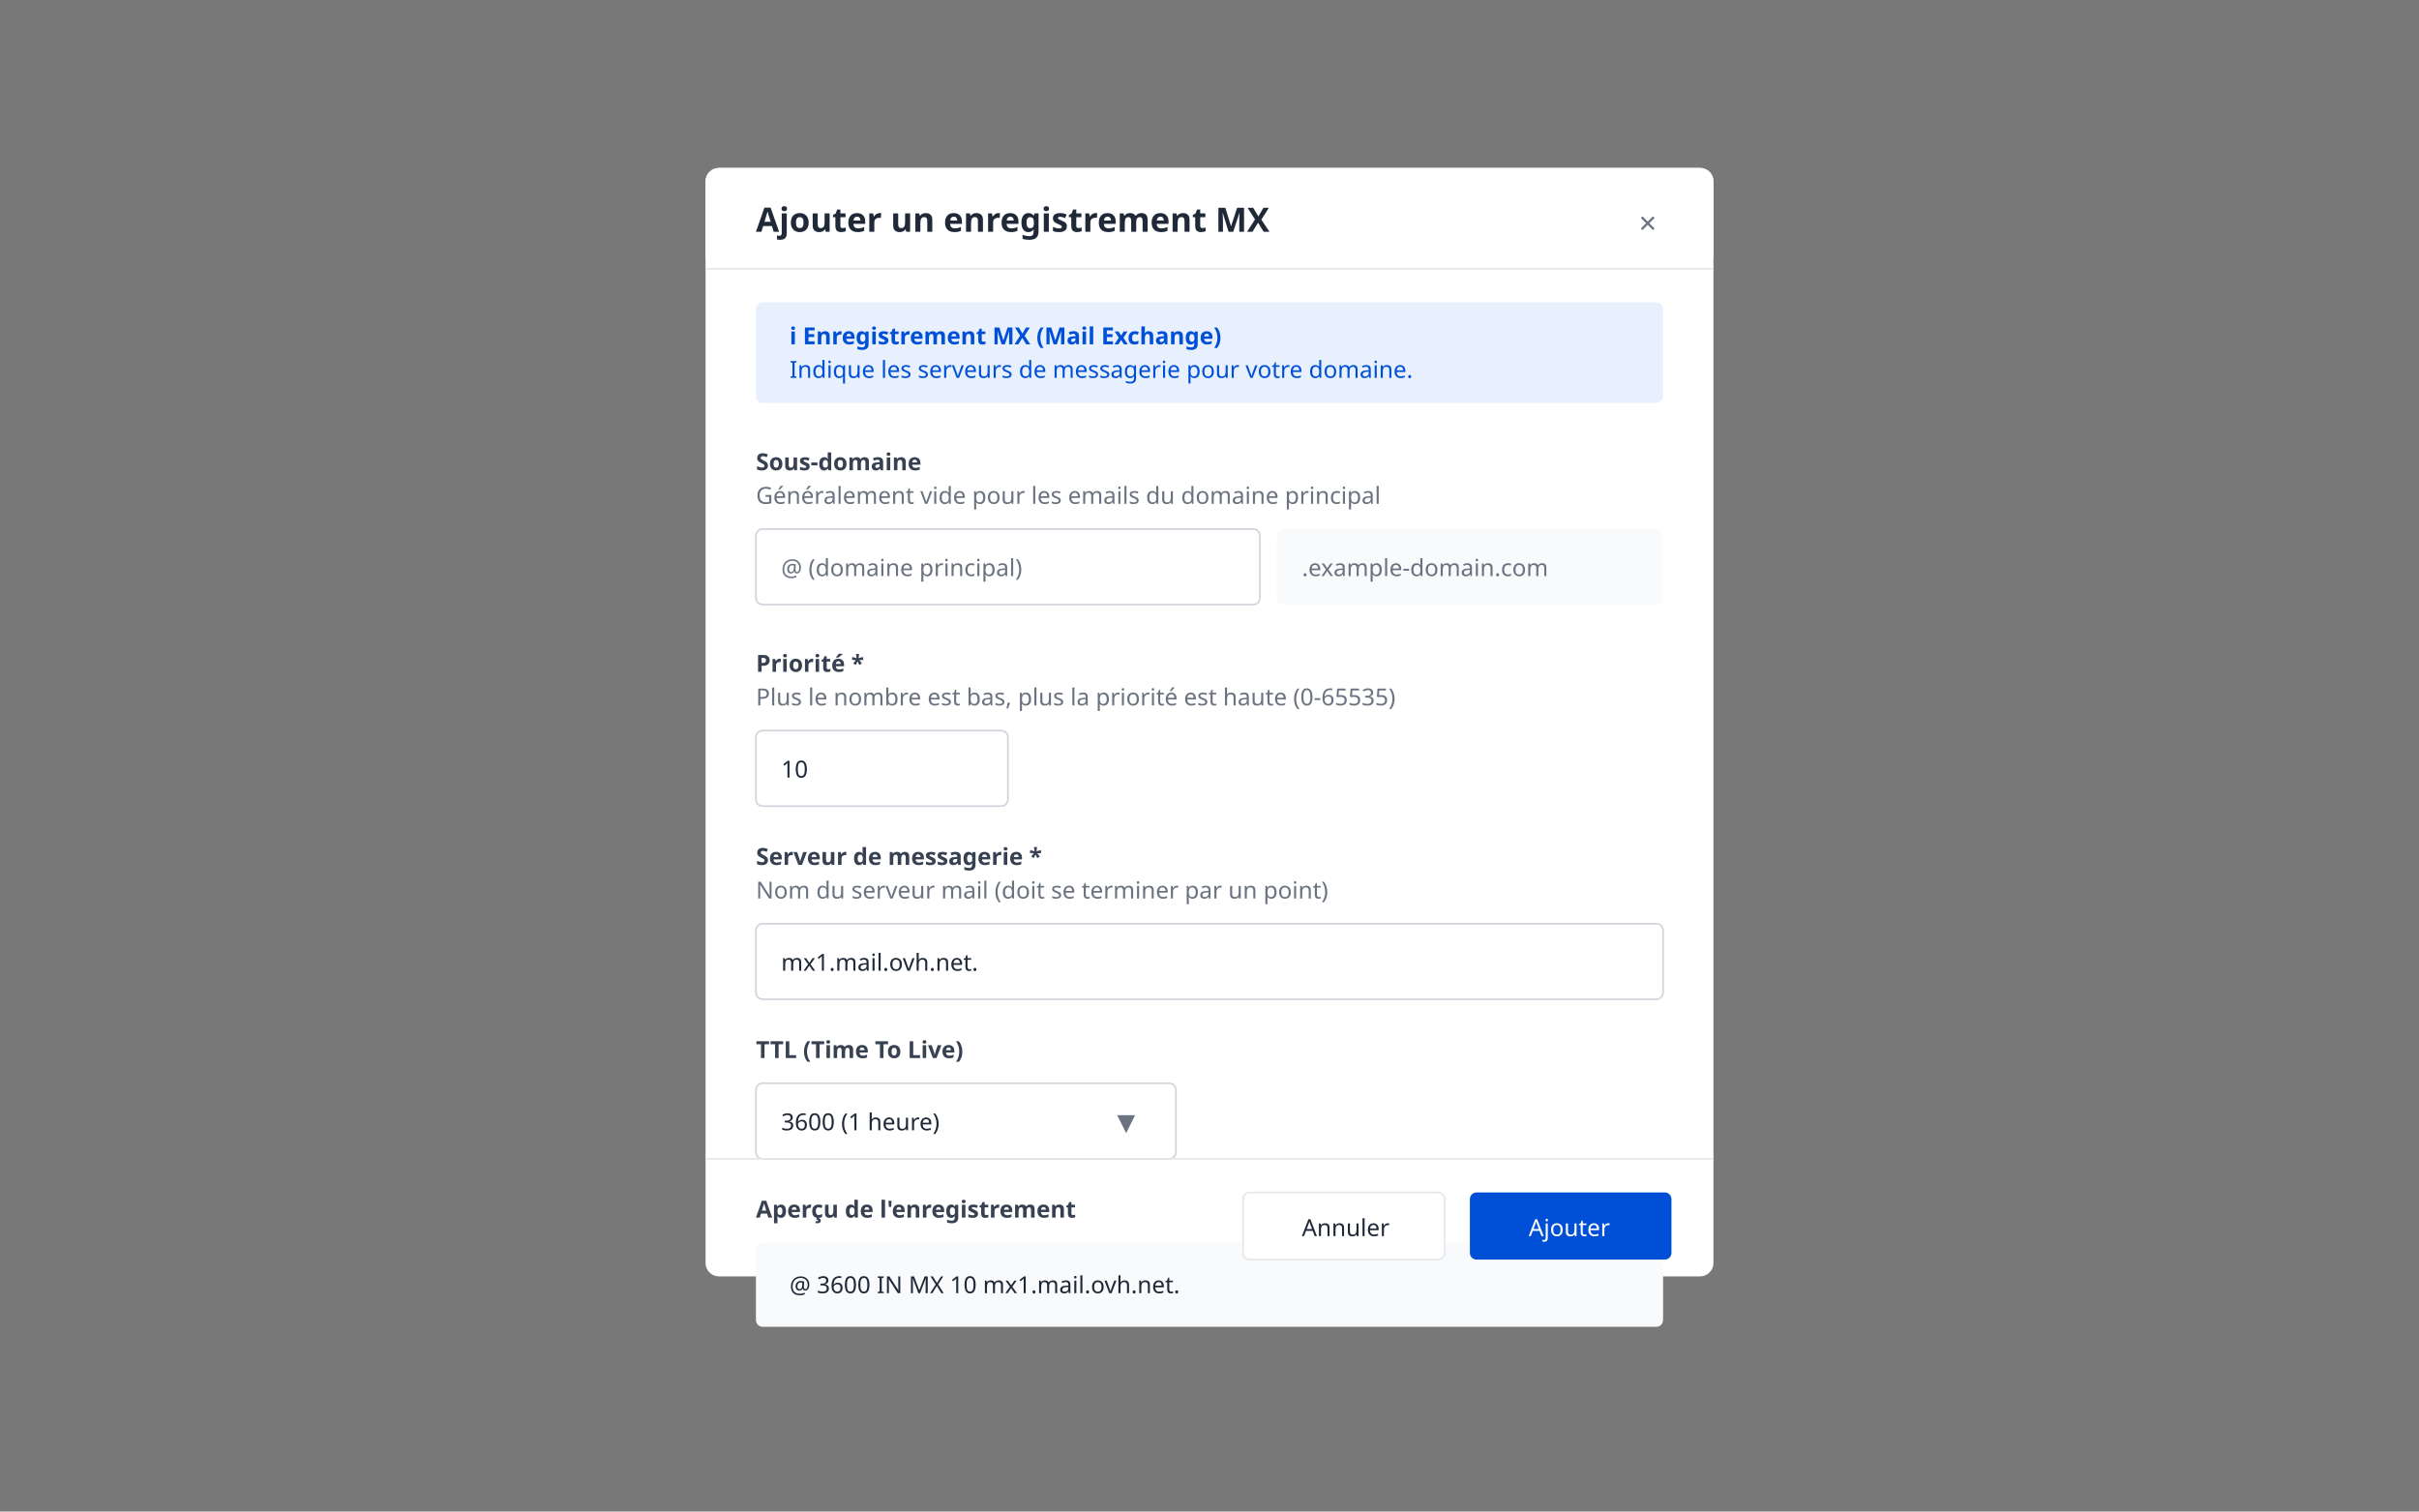
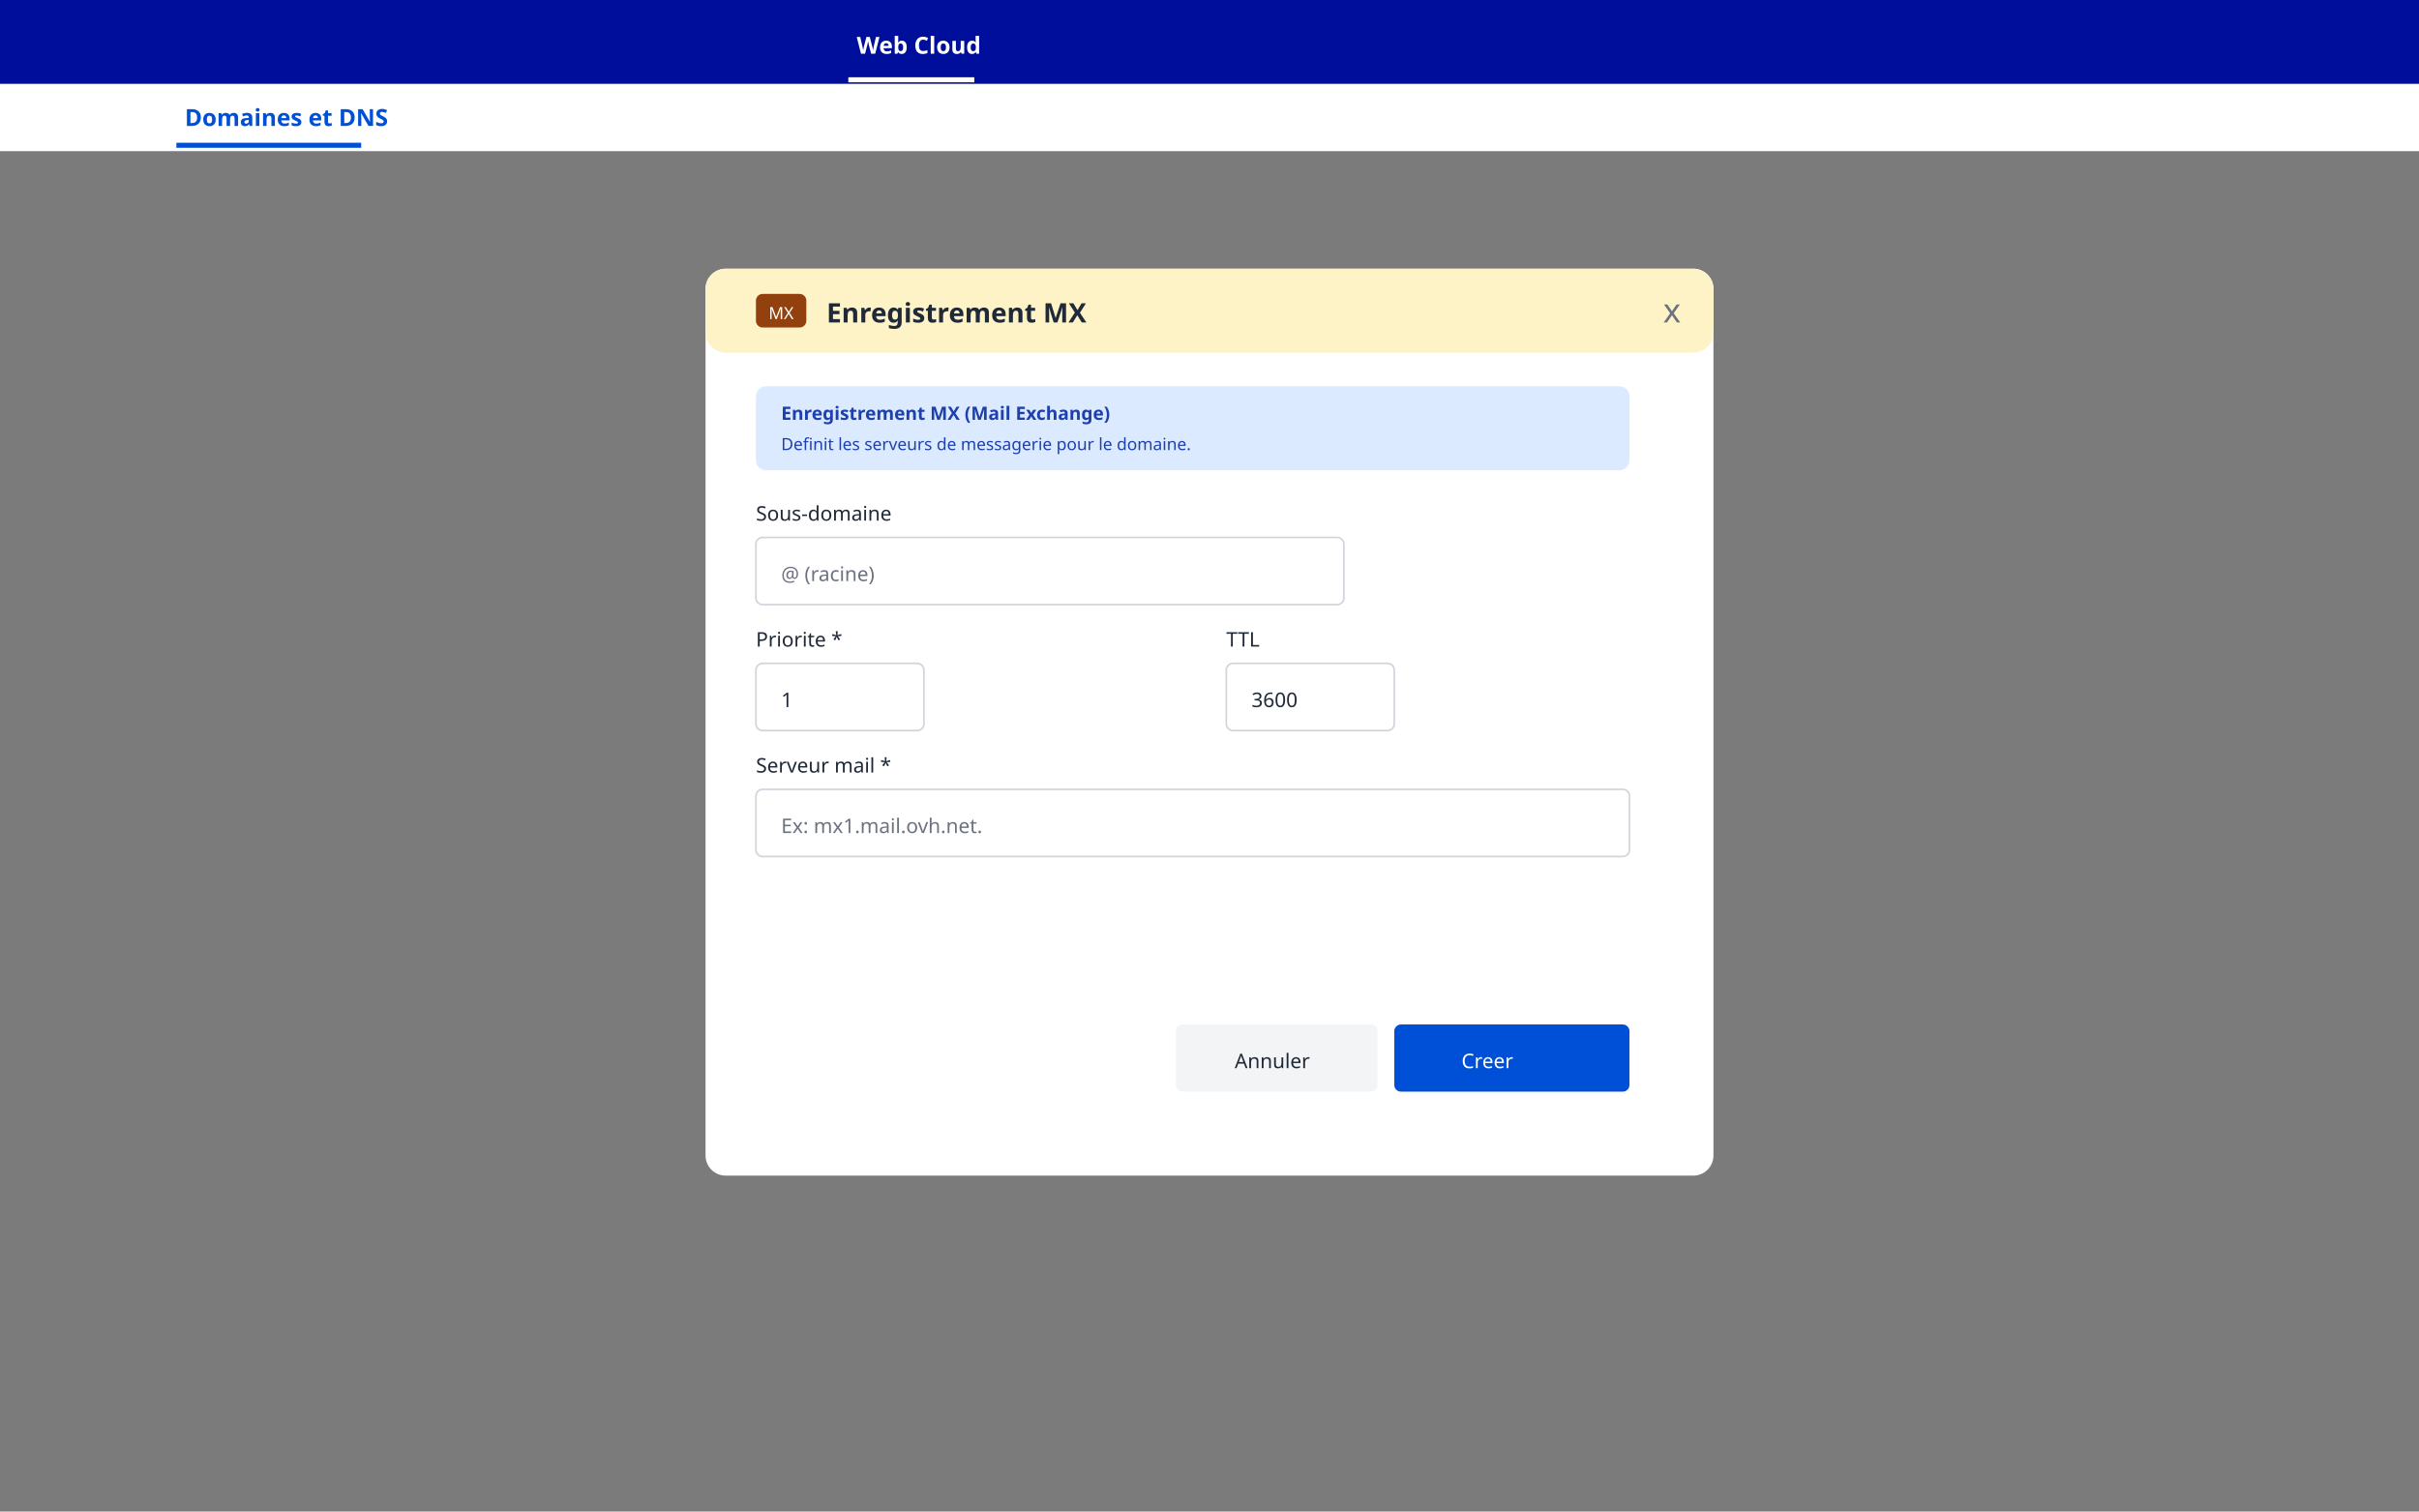
<svg xmlns="http://www.w3.org/2000/svg" viewBox="0 0 1440 900" width="1440" height="900">
  <defs>
    <style>
+       .bg-header { fill: #000E9C; }
+       .bg-main { fill: #F6F6F9; }
+       .bg-white { fill: #FFFFFF; }
      .bg-overlay { fill: rgba(0,0,0,0.5); }
-       .bg-white { fill: #FFFFFF; }
-       .bg-muted { fill: #F9FAFB; }
-       .bg-primary { fill: #0050D7; }
-       .bg-info { fill: #E8F0FE; }
-       .text-body { fill: #1F2937; font-family: 'Source Sans Pro', sans-serif; font-size: 14px; }
-       .text-muted { fill: #6B7280; font-family: 'Source Sans Pro', sans-serif; font-size: 14px; }
-       .text-heading { fill: #1F2937; font-family: 'Source Sans Pro', sans-serif; font-size: 20px; font-weight: 600; }
-       .text-white { fill: #FFFFFF; font-family: 'Source Sans Pro', sans-serif; font-size: 14px; }
-       .text-info { fill: #0050D7; font-family: 'Source Sans Pro', sans-serif; font-size: 14px; }
-       .text-label { fill: #374151; font-family: 'Source Sans Pro', sans-serif; font-size: 14px; font-weight: 600; }
-       .border { stroke: #E5E7EB; stroke-width: 1; fill: none; }
+       .bg-info { fill: #DBEAFE; }
+       .bg-mx { fill: #FEF3C7; }
      .btn-primary { fill: #0050D7; }
-       .btn-secondary { fill: #FFFFFF; stroke: #E5E7EB; }
+       .btn-secondary { fill: #F3F4F6; }
      .input { fill: #FFFFFF; stroke: #D1D5DB; }
-       .select { fill: #FFFFFF; stroke: #D1D5DB; }
+       .text-white { fill: #FFFFFF; font-family: 'Source Sans Pro', sans-serif; }
+       .text-dark { fill: #1F2937; font-family: 'Source Sans Pro', sans-serif; }
+       .text-muted { fill: #6B7280; font-family: 'Source Sans Pro', sans-serif; }
+       .text-primary { fill: #0050D7; font-family: 'Source Sans Pro', sans-serif; }
+       .text-info { fill: #1E40AF; font-family: 'Source Sans Pro', sans-serif; }
    </style>
  </defs>
-   <rect width="1440" height="900" class="bg-overlay" />
-   <rect x="420" y="100" width="600" height="660" rx="8" class="bg-white" />
-   <g transform="translate(420, 100)">
-     <rect x="0" y="0" width="600" height="60" rx="8" class="bg-white" />
-     <text x="30" y="38" class="text-heading">Ajouter un enregistrement MX</text>
-     <text x="555" y="38" class="text-muted" font-size="20" style="cursor:pointer">✕</text>
-     <line x1="0" y1="60" x2="600" y2="60" stroke="#E5E7EB" />
+   <rect width="1440" height="900" class="bg-main" />
+   <rect width="1440" height="50" class="bg-header" />
+   <text x="510" y="32" class="text-white" font-size="14" font-weight="600">Web Cloud</text>
+   <rect x="505" y="46" width="75" height="3" fill="#FFFFFF" />
+   <rect x="0" y="50" width="1440" height="40" class="bg-white" />
+   <text x="110" y="75" class="text-primary" font-size="14" font-weight="600">Domaines et DNS</text>
+   <rect x="105" y="85" width="110" height="3" fill="#0050D7" />
+   <rect x="0" y="90" width="1440" height="810" class="bg-overlay" />
+   <rect x="420" y="160" width="600" height="540" rx="12" fill="#FFFFFF" />
+   <rect x="420" y="160" width="600" height="50" rx="12" class="bg-mx" />
+   <rect x="450" y="175" width="30" height="20" rx="4" fill="#92400E" />
+   <text x="465" y="190" class="text-white" font-size="10" text-anchor="middle">MX</text>
+   <text x="492" y="192" class="text-dark" font-size="16" font-weight="600">Enregistrement MX</text>
+   <text x="990" y="192" class="text-muted" font-size="20">x</text>
+   <g transform="translate(450, 230)">
+     <rect x="0" y="0" width="520" height="50" rx="6" class="bg-info" />
+     <text x="15" y="20" class="text-info" font-size="11" font-weight="600">Enregistrement MX (Mail Exchange)</text>
+     <text x="15" y="38" class="text-info" font-size="10">Definit les serveurs de messagerie pour le domaine.</text>
+     <text x="0" y="80" class="text-dark" font-size="12" font-weight="500">Sous-domaine</text>
+     <rect x="0" y="90" width="350" height="40" rx="4" class="input" />
+     <text x="15" y="116" class="text-muted" font-size="12">@ (racine)</text>
+     <text x="0" y="155" class="text-dark" font-size="12" font-weight="500">Priorite *</text>
+     <rect x="0" y="165" width="100" height="40" rx="4" class="input" />
+     <text x="15" y="191" class="text-dark" font-size="12">1</text>
+     <text x="280" y="155" class="text-dark" font-size="12" font-weight="500">TTL</text>
+     <rect x="280" y="165" width="100" height="40" rx="4" class="input" />
+     <text x="295" y="191" class="text-dark" font-size="12">3600</text>
+     <text x="0" y="230" class="text-dark" font-size="12" font-weight="500">Serveur mail *</text>
+     <rect x="0" y="240" width="520" height="40" rx="4" class="input" />
+     <text x="15" y="266" class="text-muted" font-size="12">Ex: mx1.mail.ovh.net.</text>
  </g>
-   <g transform="translate(450, 180)">
-     <rect x="0" y="0" width="540" height="60" rx="4" class="bg-info" />
-     <text x="20" y="25" class="text-info" font-weight="600">ℹ️ Enregistrement MX (Mail Exchange)</text>
-     <text x="20" y="45" class="text-info">Indique les serveurs de messagerie pour votre domaine.</text>
-     <text x="0" y="100" class="text-label">Sous-domaine</text>
-     <text x="0" y="120" class="text-muted" font-size="13">Généralement vide pour les emails du domaine principal</text>
-     <g transform="translate(0, 135)">
-       <rect x="0" y="0" width="300" height="45" rx="4" class="input" />
-       <text x="15" y="28" class="text-muted">@ (domaine principal)</text>
-       <rect x="310" y="0" width="230" height="45" rx="4" class="bg-muted" />
-       <text x="325" y="28" class="text-muted">.example-domain.com</text>
-     </g>
-     <text x="0" y="220" class="text-label">Priorité *</text>
-     <text x="0" y="240" class="text-muted" font-size="13">Plus le nombre est bas, plus la priorité est haute (0-65535)</text>
-     <rect x="0" y="255" width="150" height="45" rx="4" class="input" />
-     <text x="15" y="283" class="text-body">10</text>
-     <text x="0" y="335" class="text-label">Serveur de messagerie *</text>
-     <text x="0" y="355" class="text-muted" font-size="13">Nom du serveur mail (doit se terminer par un point)</text>
-     <rect x="0" y="370" width="540" height="45" rx="4" class="input" />
-     <text x="15" y="398" class="text-body">mx1.mail.ovh.net.</text>
-     <text x="0" y="450" class="text-label">TTL (Time To Live)</text>
-     <rect x="0" y="465" width="250" height="45" rx="4" class="select" />
-     <text x="15" y="493" class="text-body">3600 (1 heure)</text>
-     <text x="215" y="493" class="text-muted">▼</text>
-     <text x="0" y="545" class="text-label">Aperçu de l'enregistrement</text>
-     <rect x="0" y="560" width="540" height="50" rx="4" class="bg-muted" />
-     <text x="20" y="590" class="text-body" font-family="monospace" font-size="13">@  3600  IN  MX  10 mx1.mail.ovh.net.</text>
-   </g>
-   <g transform="translate(420, 690)">
-     <line x1="0" y1="0" x2="600" y2="0" stroke="#E5E7EB" />
-     <rect x="320" y="20" width="120" height="40" rx="4" class="btn-secondary" />
-     <text x="355" y="46" class="text-body">Annuler</text>
-     <rect x="455" y="20" width="120" height="40" rx="4" class="btn-primary" />
-     <text x="490" y="46" class="text-white">Ajouter</text>
+   <g transform="translate(450, 610)">
+     <rect x="250" y="0" width="120" height="40" rx="4" class="btn-secondary" />
+     <text x="285" y="26" class="text-dark" font-size="12">Annuler</text>
+     <rect x="380" y="0" width="140" height="40" rx="4" class="btn-primary" />
+     <text x="420" y="26" class="text-white" font-size="12">Creer</text>
  </g>
</svg>
